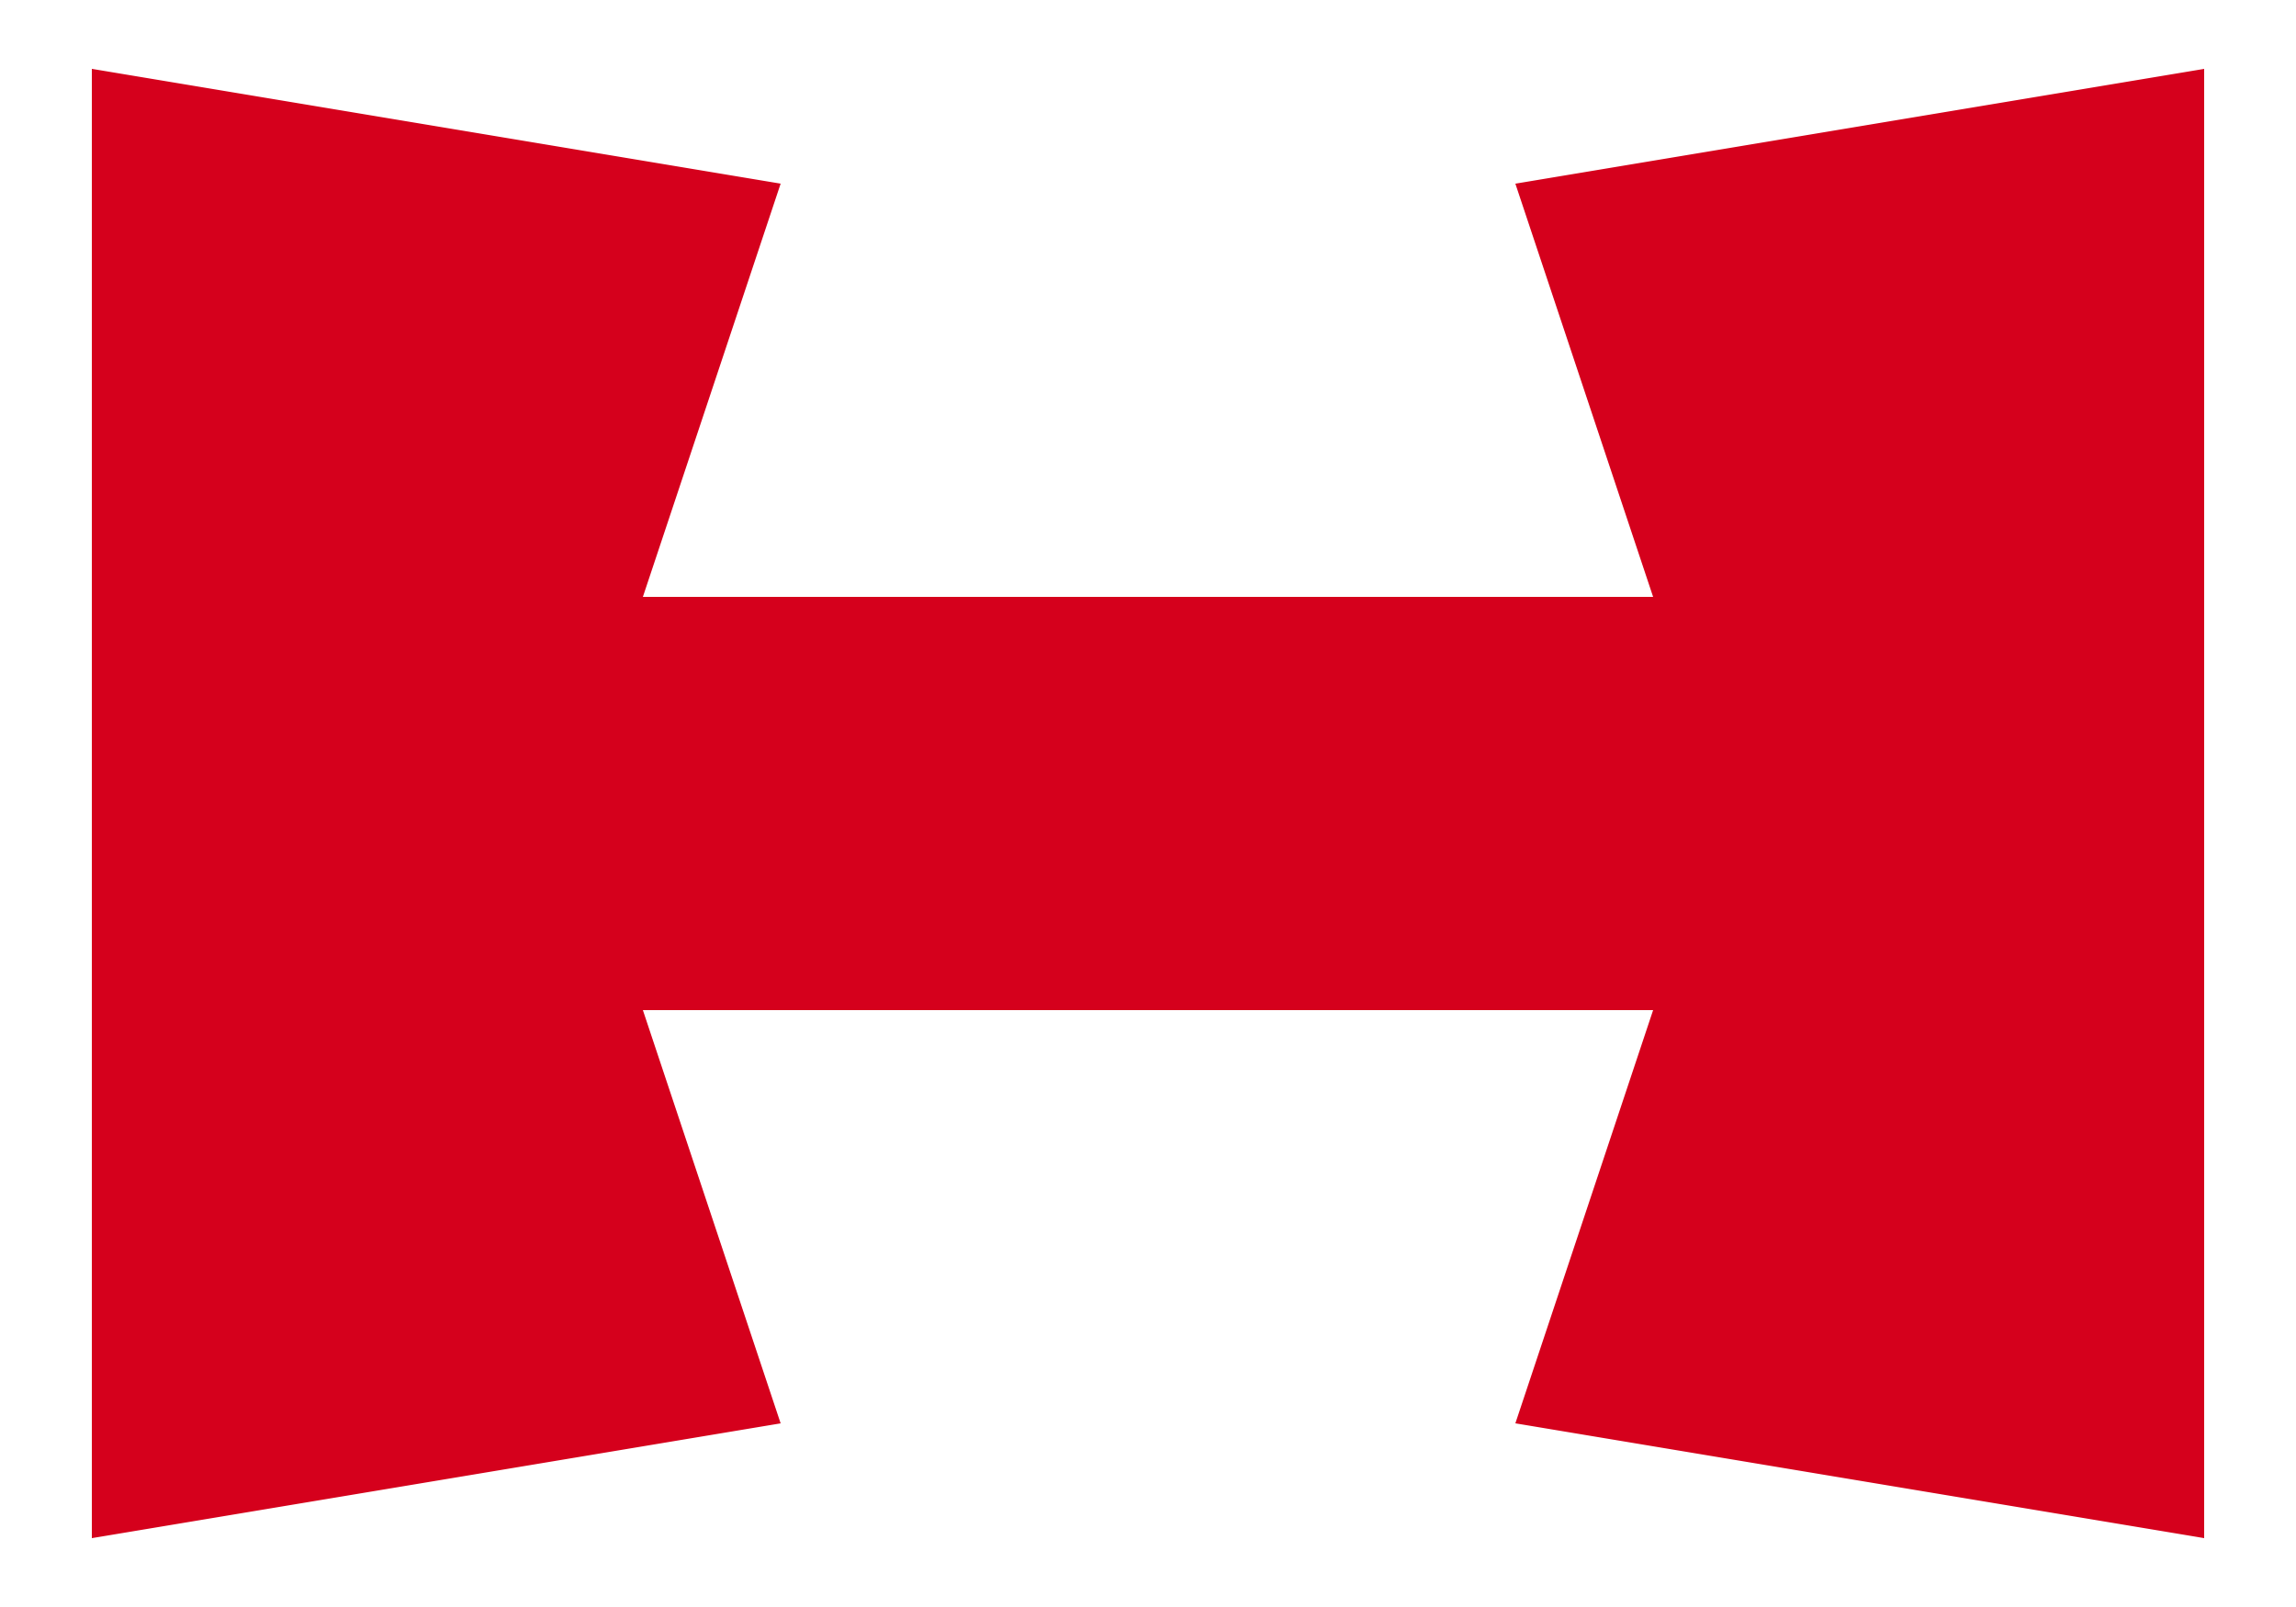
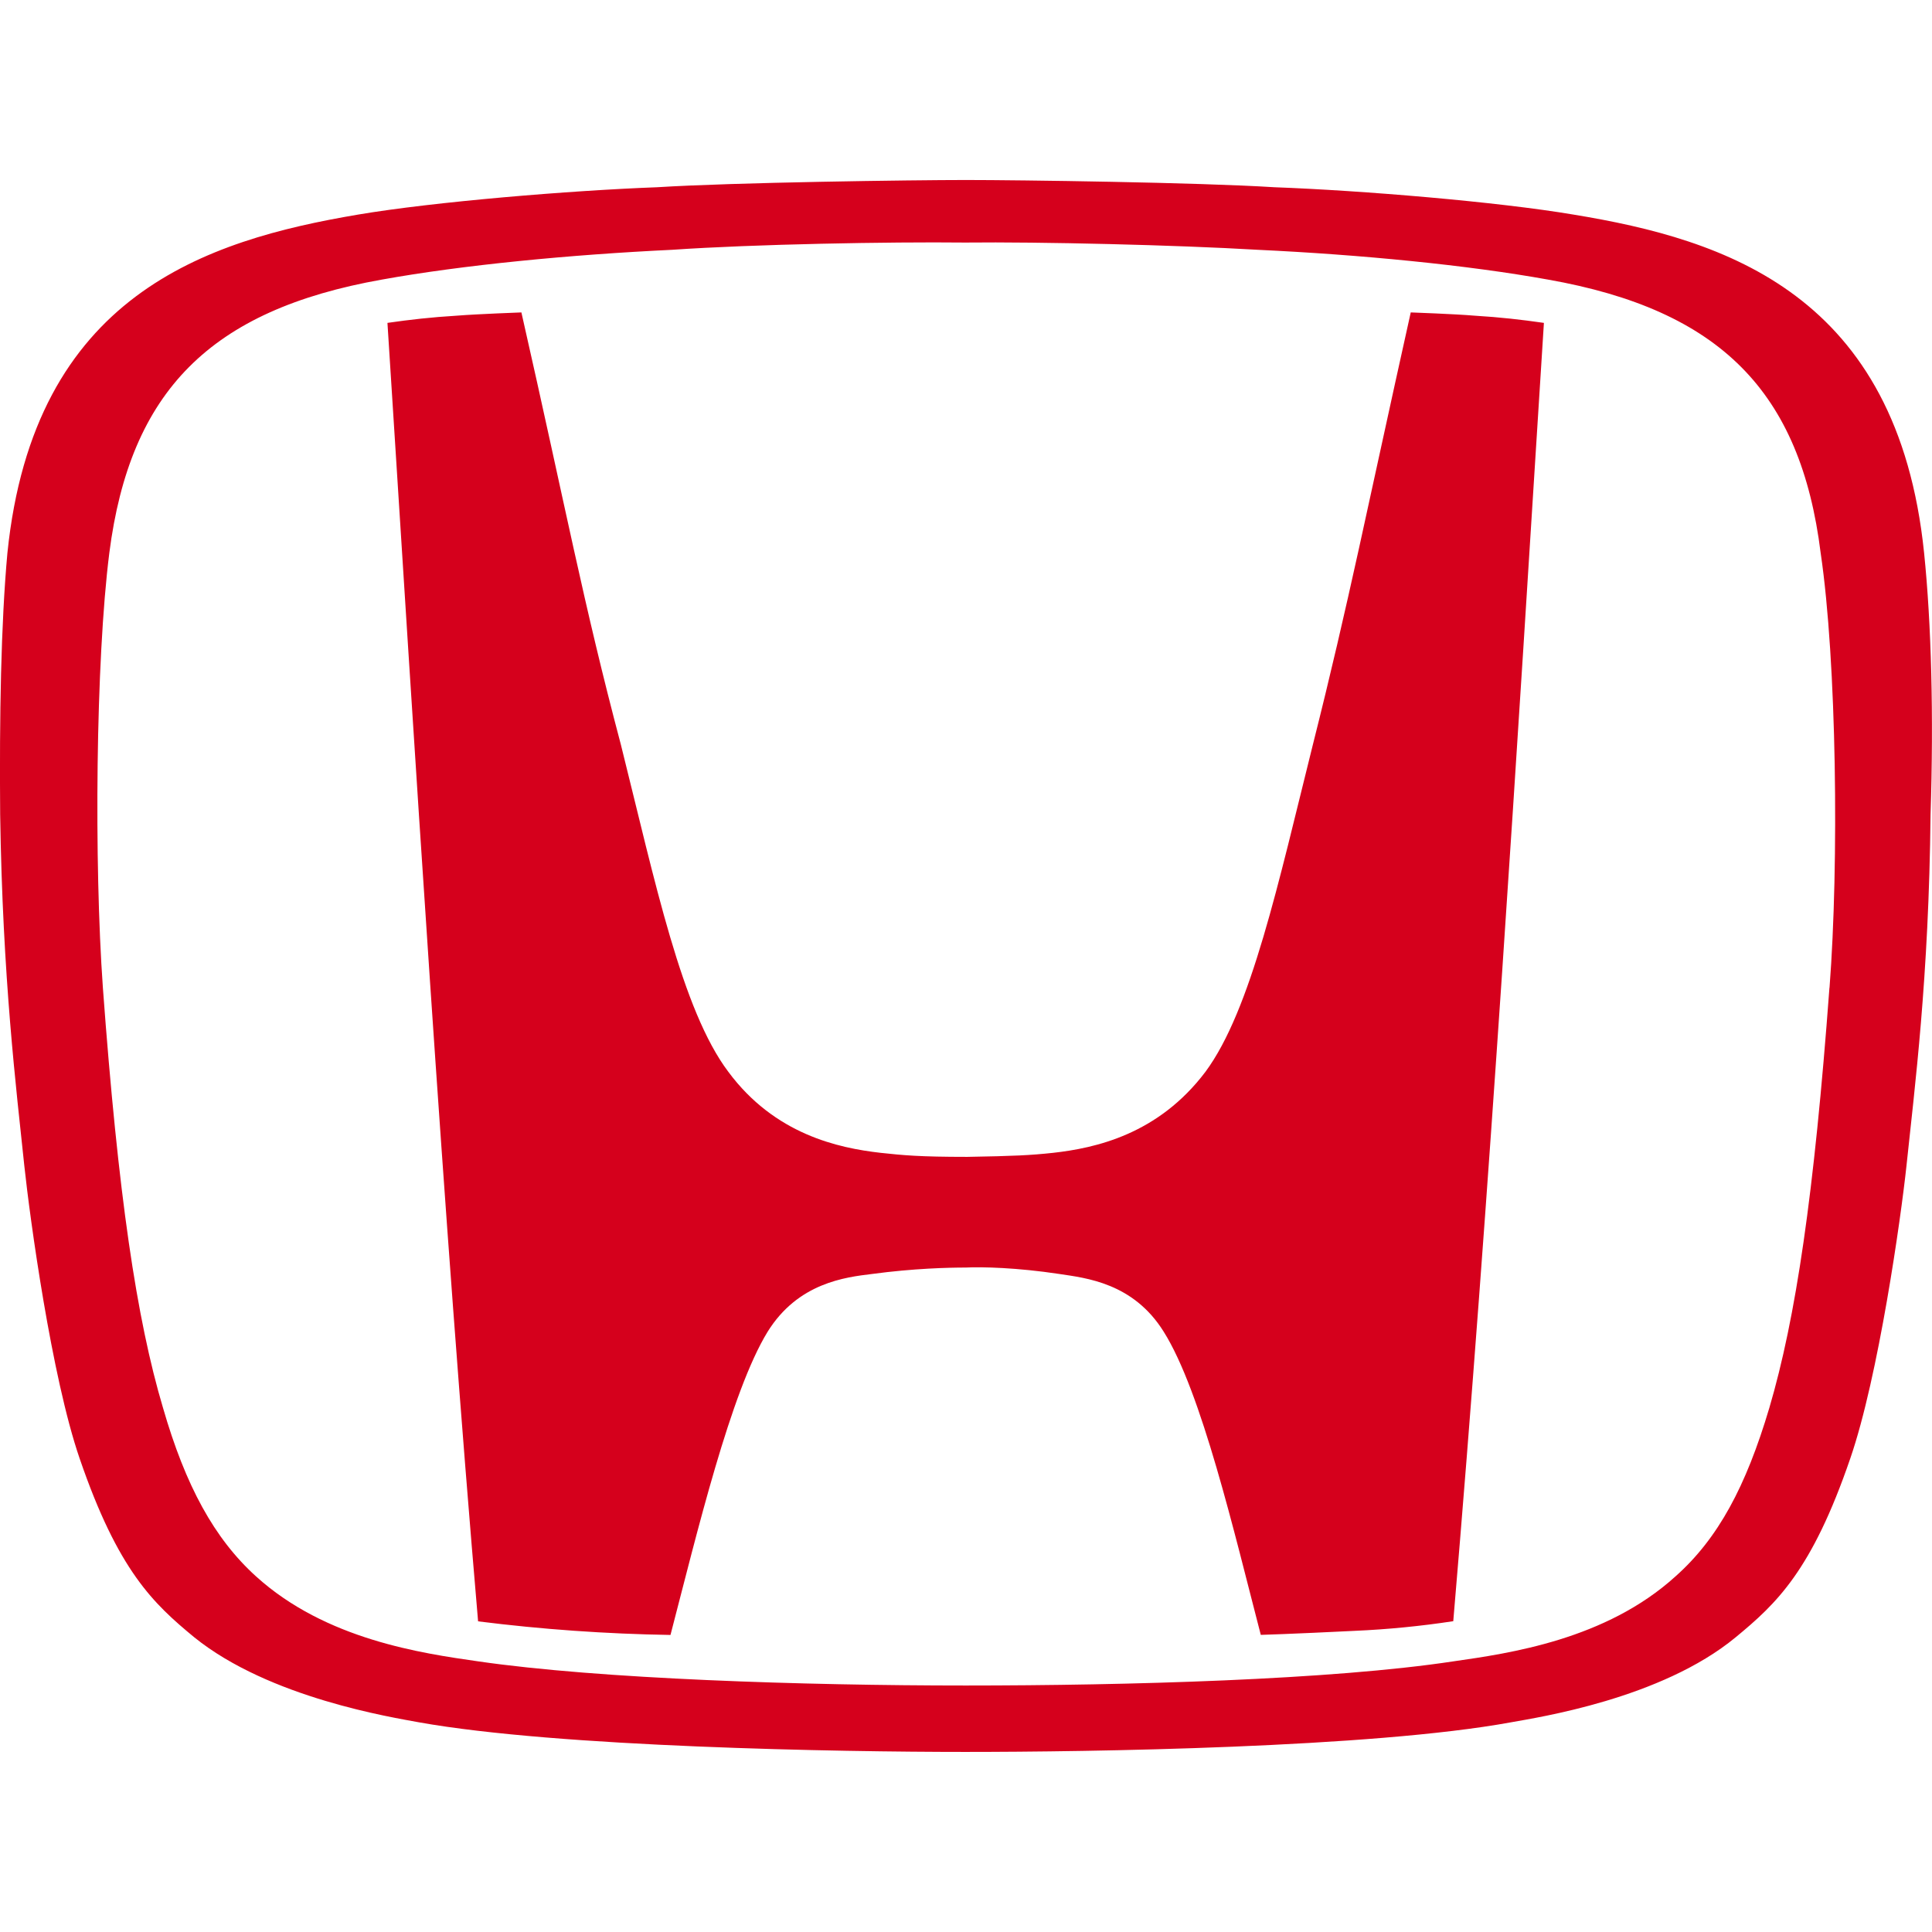
- <svg xmlns="http://www.w3.org/2000/svg" viewBox="0 0 100 70" width="100" height="70">
-   <path fill="#d5001c" d="M4 3 L34 8 L28 26 L72 26 L66 8 L96 3 L96 67 L66 62 L72 44 L28 44 L34 62 L4 67 Z" />
+ <svg xmlns="http://www.w3.org/2000/svg" fill="#d5001c" role="img" viewBox="0 0 24 24">
+   <path d="M23.902 6.87c-.33-3.218-2.47-3.895-4.354-4.204-.946-.16-2.63-.3-3.716-.34-.946-.06-3.168-.09-3.835-.09-.657 0-2.89.03-3.835.09-1.076.04-2.77.18-3.716.34C2.563 2.985.42 3.66.092 6.87c-.08.877-.1 2.023-.09 3.248.03 2.031.2 3.406.3 4.363.07.657.338 2.62.687 3.636.478 1.395.916 1.803 1.424 2.222.937.757 2.471.996 2.79 1.056 1.733.31 5.24.368 6.784.368 1.544 0 5.05-.05 6.784-.368.329-.06 1.863-.29 2.79-1.056.508-.419.946-.827 1.424-2.222.35-1.016.628-2.979.698-3.636.1-.957.279-2.332.299-4.363.04-1.225.01-2.371-.08-3.248m-1.176 5.4c-.19 2.57-.418 4.104-.747 5.22-.29.976-.637 1.623-1.165 2.092-.867.787-2.063.956-2.76 1.056-1.514.23-4.055.3-6.057.3-2.002 0-4.543-.08-6.057-.3-.697-.1-1.893-.269-2.76-1.056-.518-.469-.876-1.126-1.155-2.093-.329-1.105-.558-2.65-.747-5.22-.11-1.543-.09-4.054.08-5.4.258-2.011 1.255-3.018 3.387-3.396.996-.18 2.34-.31 3.606-.37 1.016-.07 2.7-.1 3.636-.09.936-.01 2.62.03 3.636.09 1.275.06 2.61.19 3.606.37 2.142.378 3.139 1.395 3.388 3.397.199 1.345.229 3.856.11 5.4m-5.202-8.39c-.548 2.462-.767 3.588-1.216 5.37-.428 1.715-.767 3.298-1.335 4.065-.587.777-1.365.947-1.893 1.006-.279.03-.478.04-1.066.05-.596 0-.796-.02-1.075-.05-.528-.06-1.315-.229-1.892-1.006-.578-.767-.907-2.35-1.335-4.064-.47-1.773-.678-2.91-1.236-5.37 0 0-.548.02-.797.04-.329.02-.588.05-.867.09.343 5.372.692 11.079 1.126 16.13a21.983 21.983 0 002.39.169c.33-1.266.748-3.02 1.207-3.767.378-.608.966-.677 1.295-.717.518-.07.956-.08 1.165-.08.2-.01.637 0 1.165.08.33.05.917.11 1.295.717.47.747.877 2.5 1.206 3.766 0 0 .358-.01 1.165-.05.41-.018.82-.058 1.226-.12.458-5.39.785-10.728 1.126-16.128-.28-.04-.538-.07-.867-.09-.23-.02-.787-.04-.787-.04z" />
</svg>
